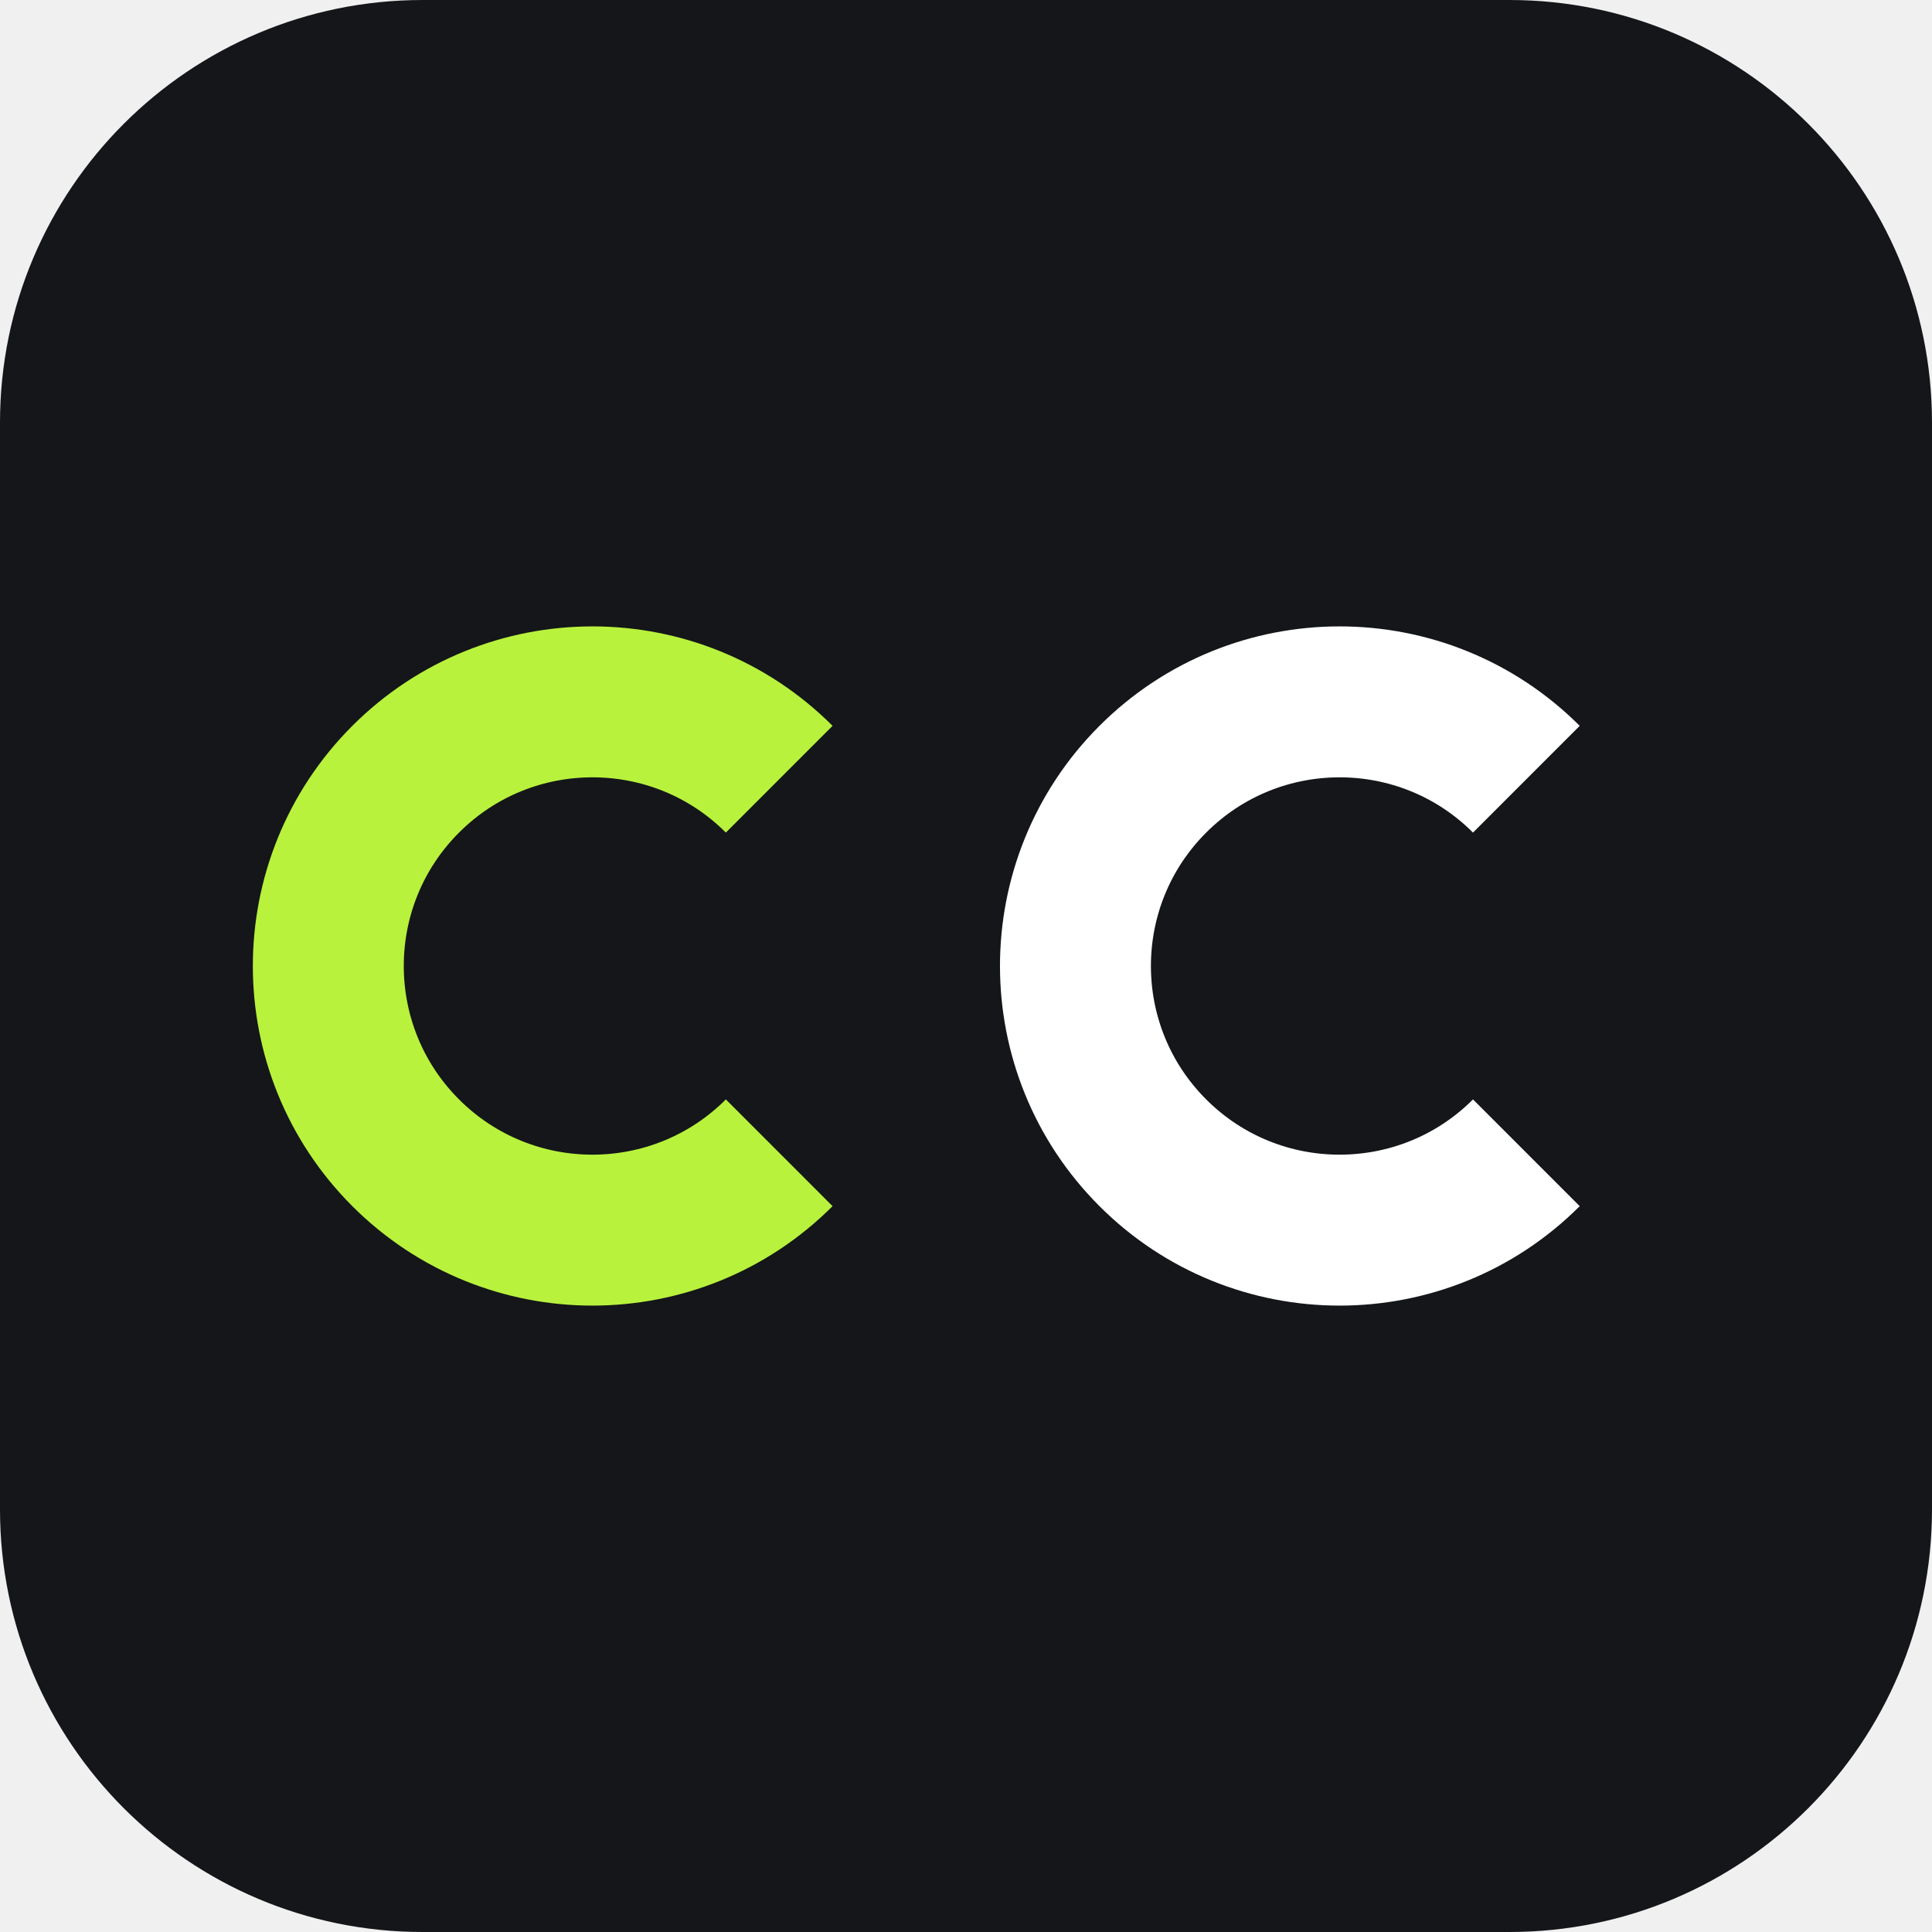
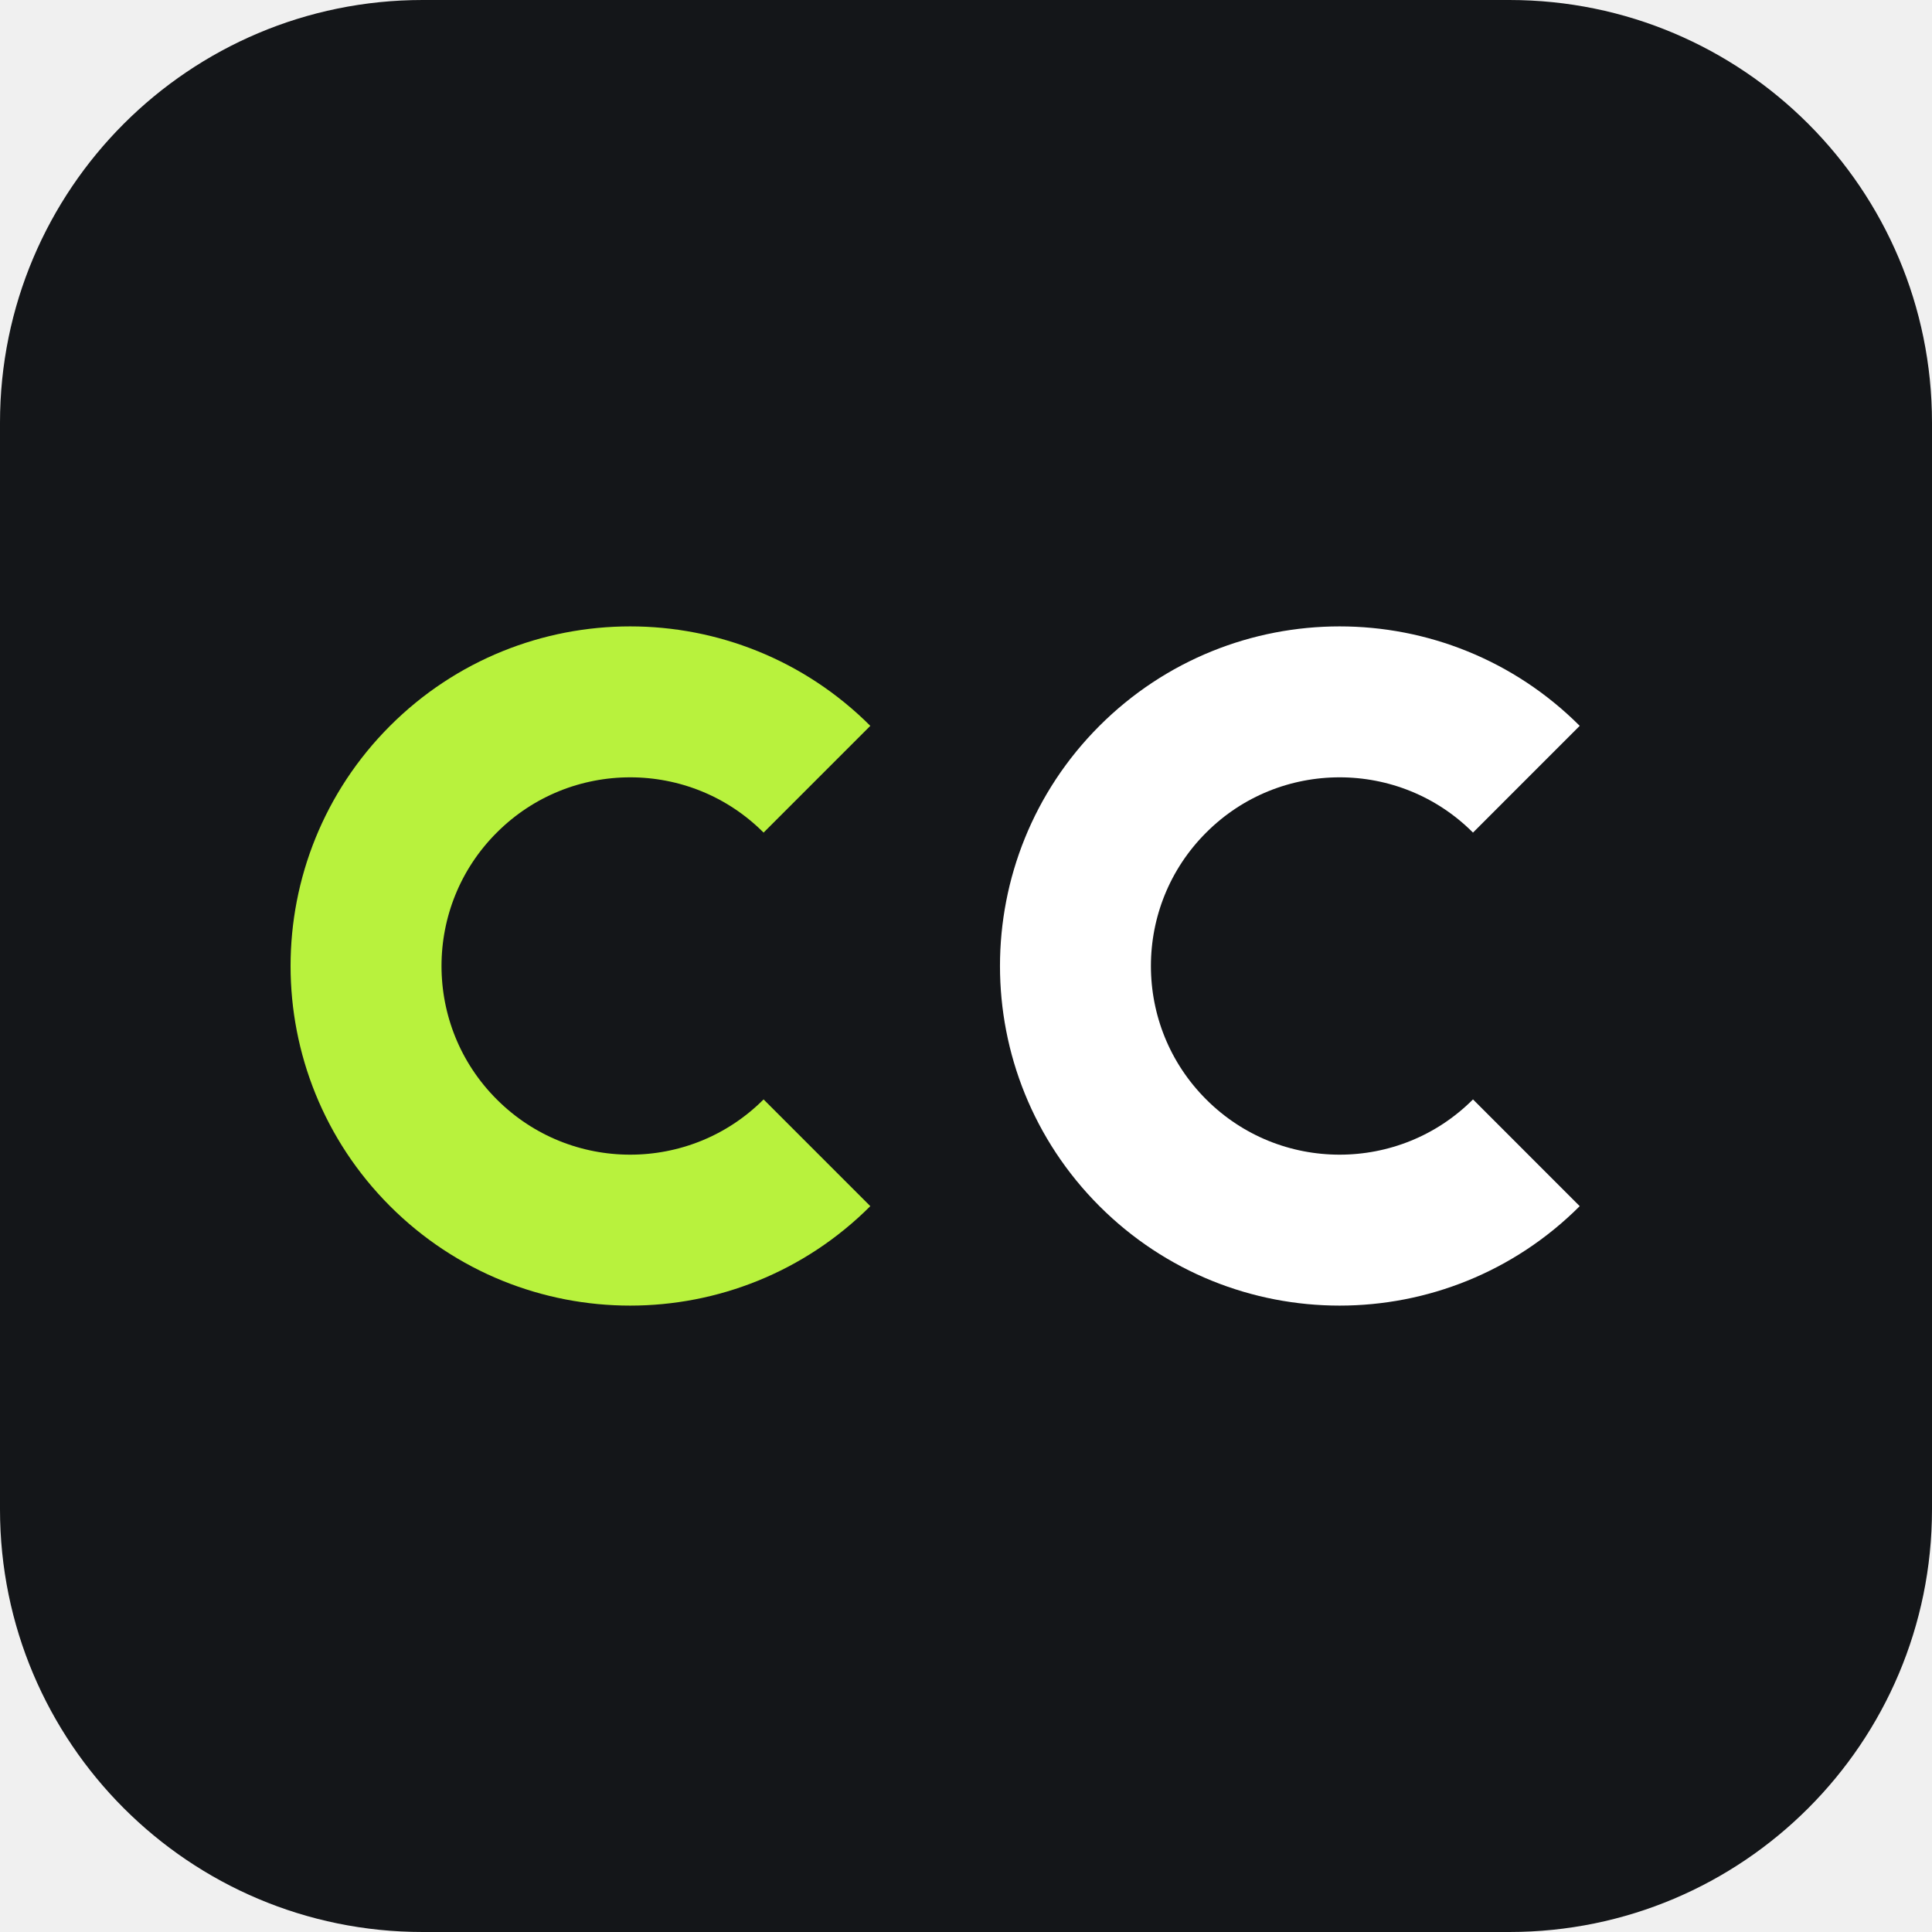
<svg xmlns="http://www.w3.org/2000/svg" width="512" height="512" viewBox="0 0 512 512">
  <rect width="512" height="512" rx="112" fill="#141619" />
-   <path d="M 206.50 206.50 A 70 70 0 1 0 206.50 305.50" fill="none" stroke="#B8F23D" stroke-width="40" stroke-linecap="butt" />
+   <path d="M 216.50 206.50 A 70 70 0 1 0 216.50 305.50" fill="none" stroke="#B8F23D" stroke-width="40" stroke-linecap="butt" />
  <path d="M 404.50 206.50 A 70 70 0 1 0 404.50 305.50" fill="none" stroke="#FFFFFF" stroke-width="40" stroke-linecap="butt" />
</svg>
